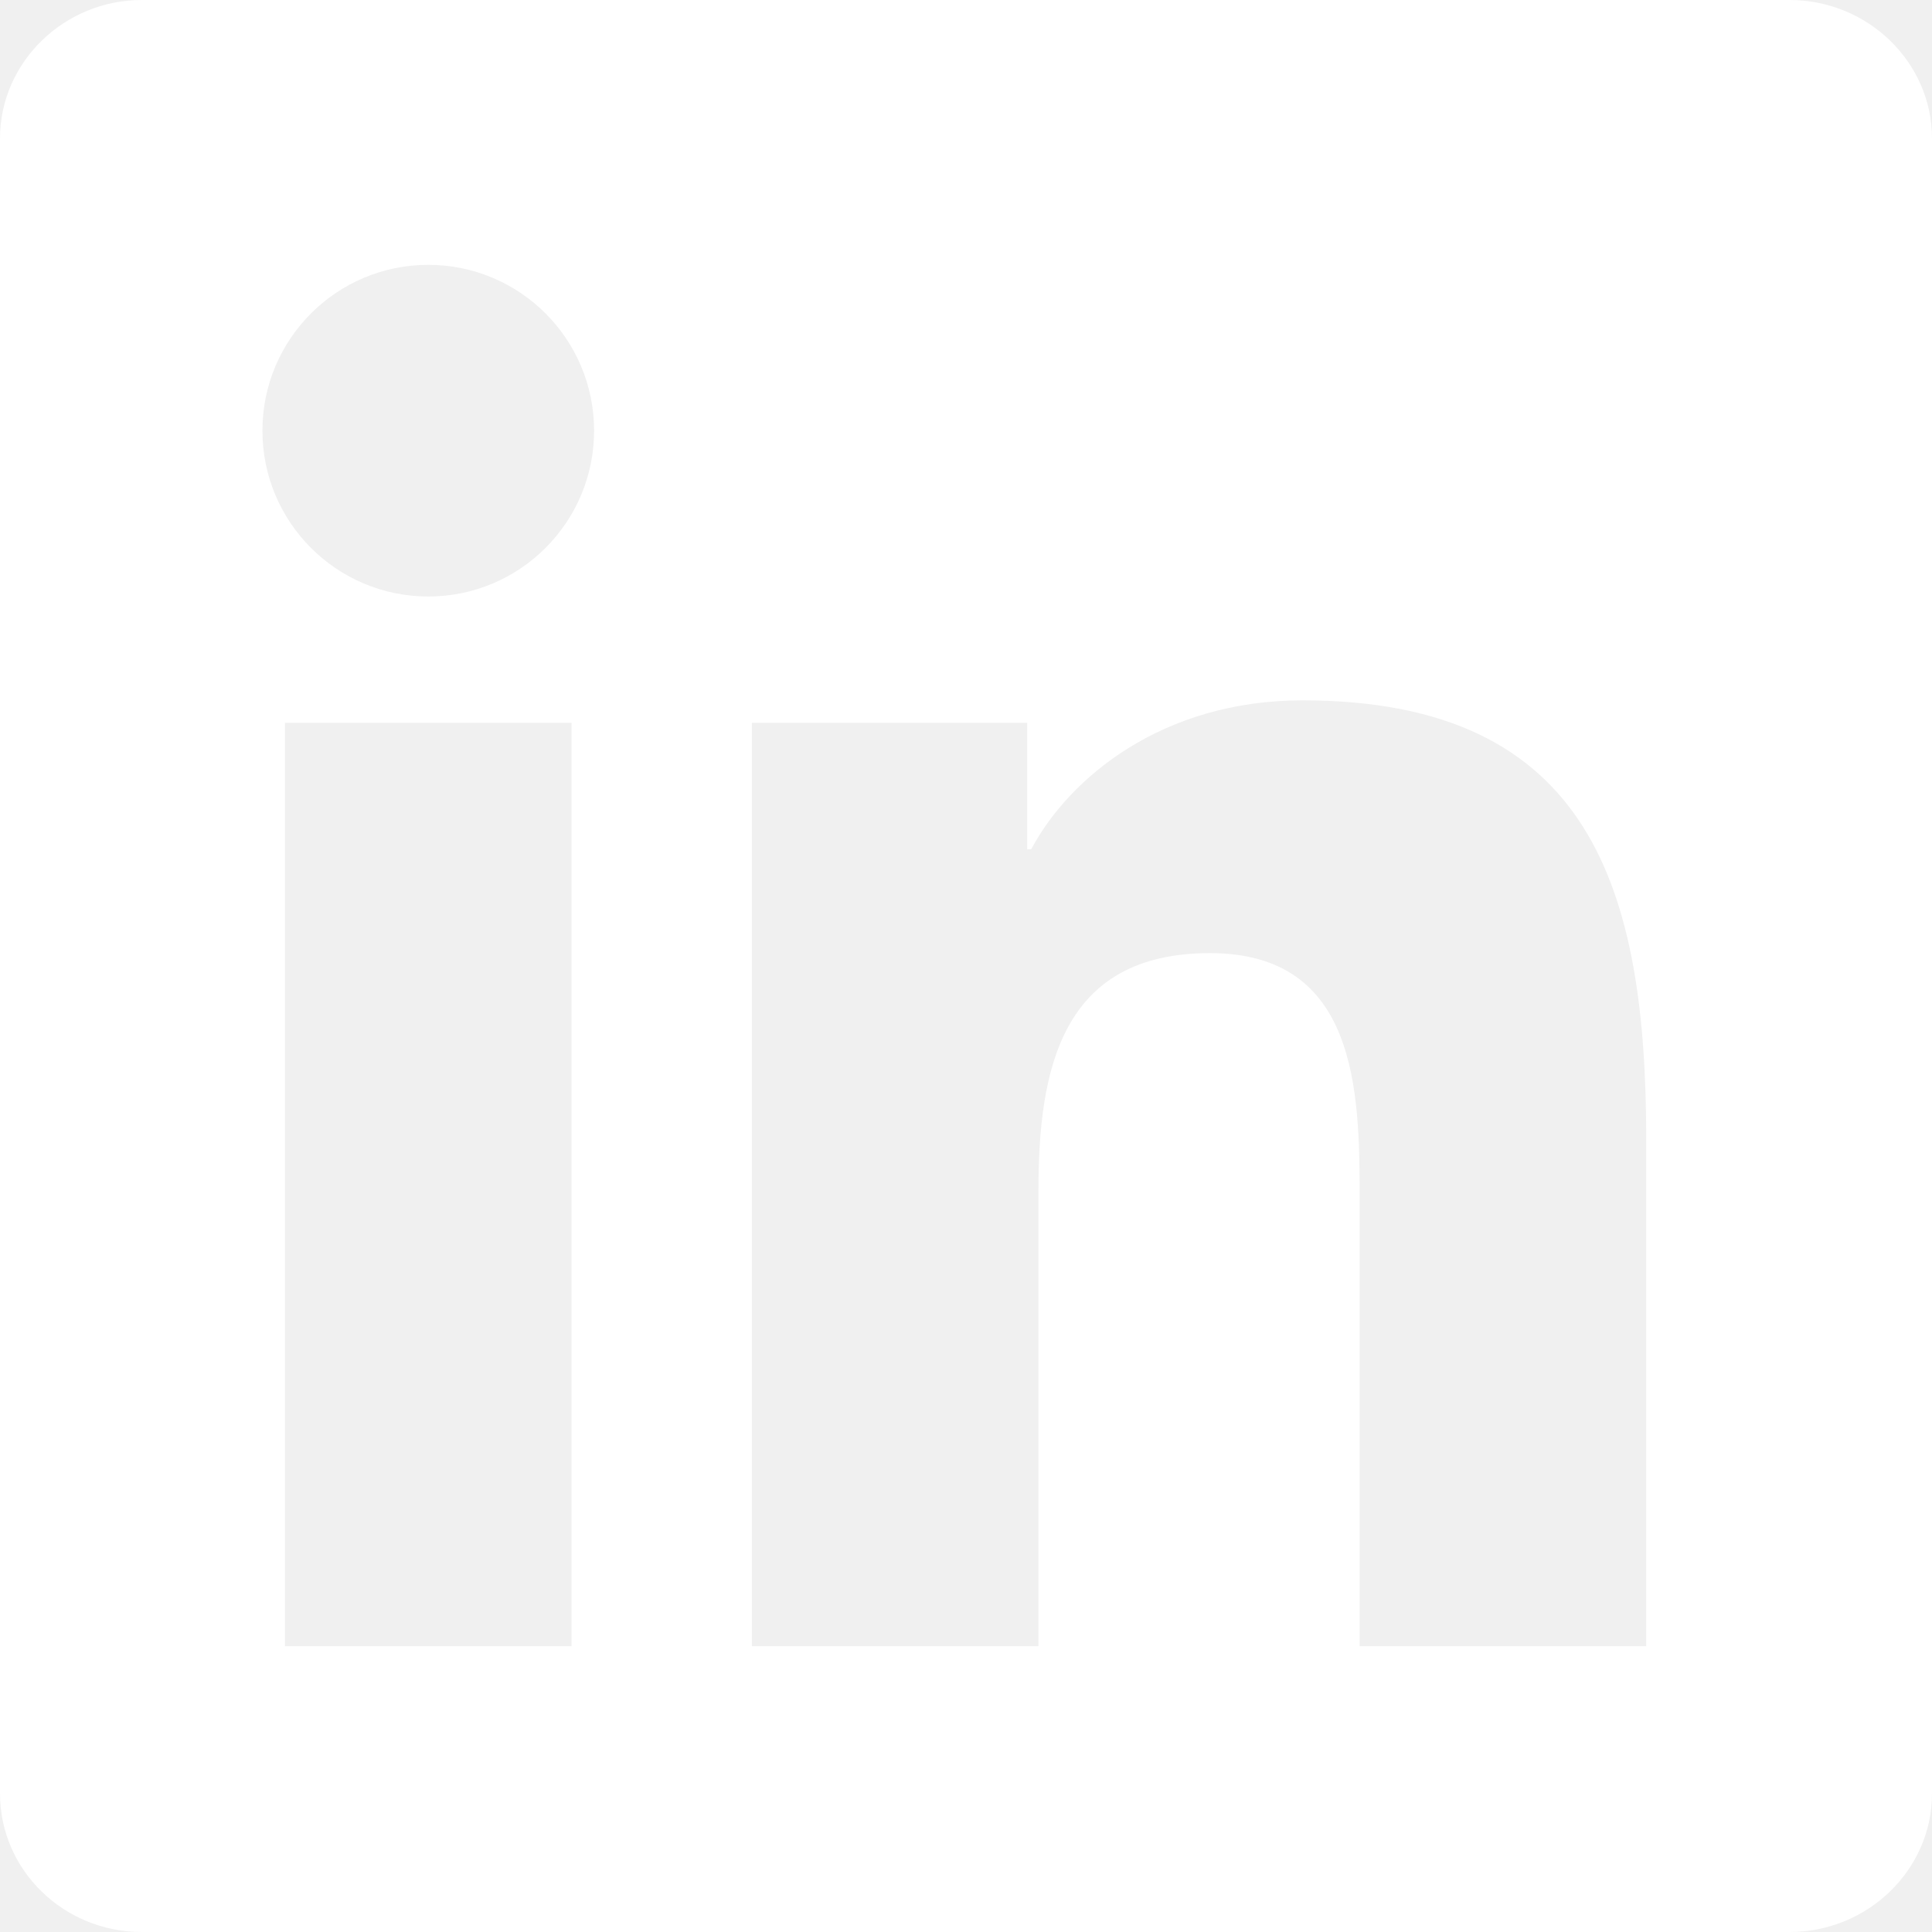
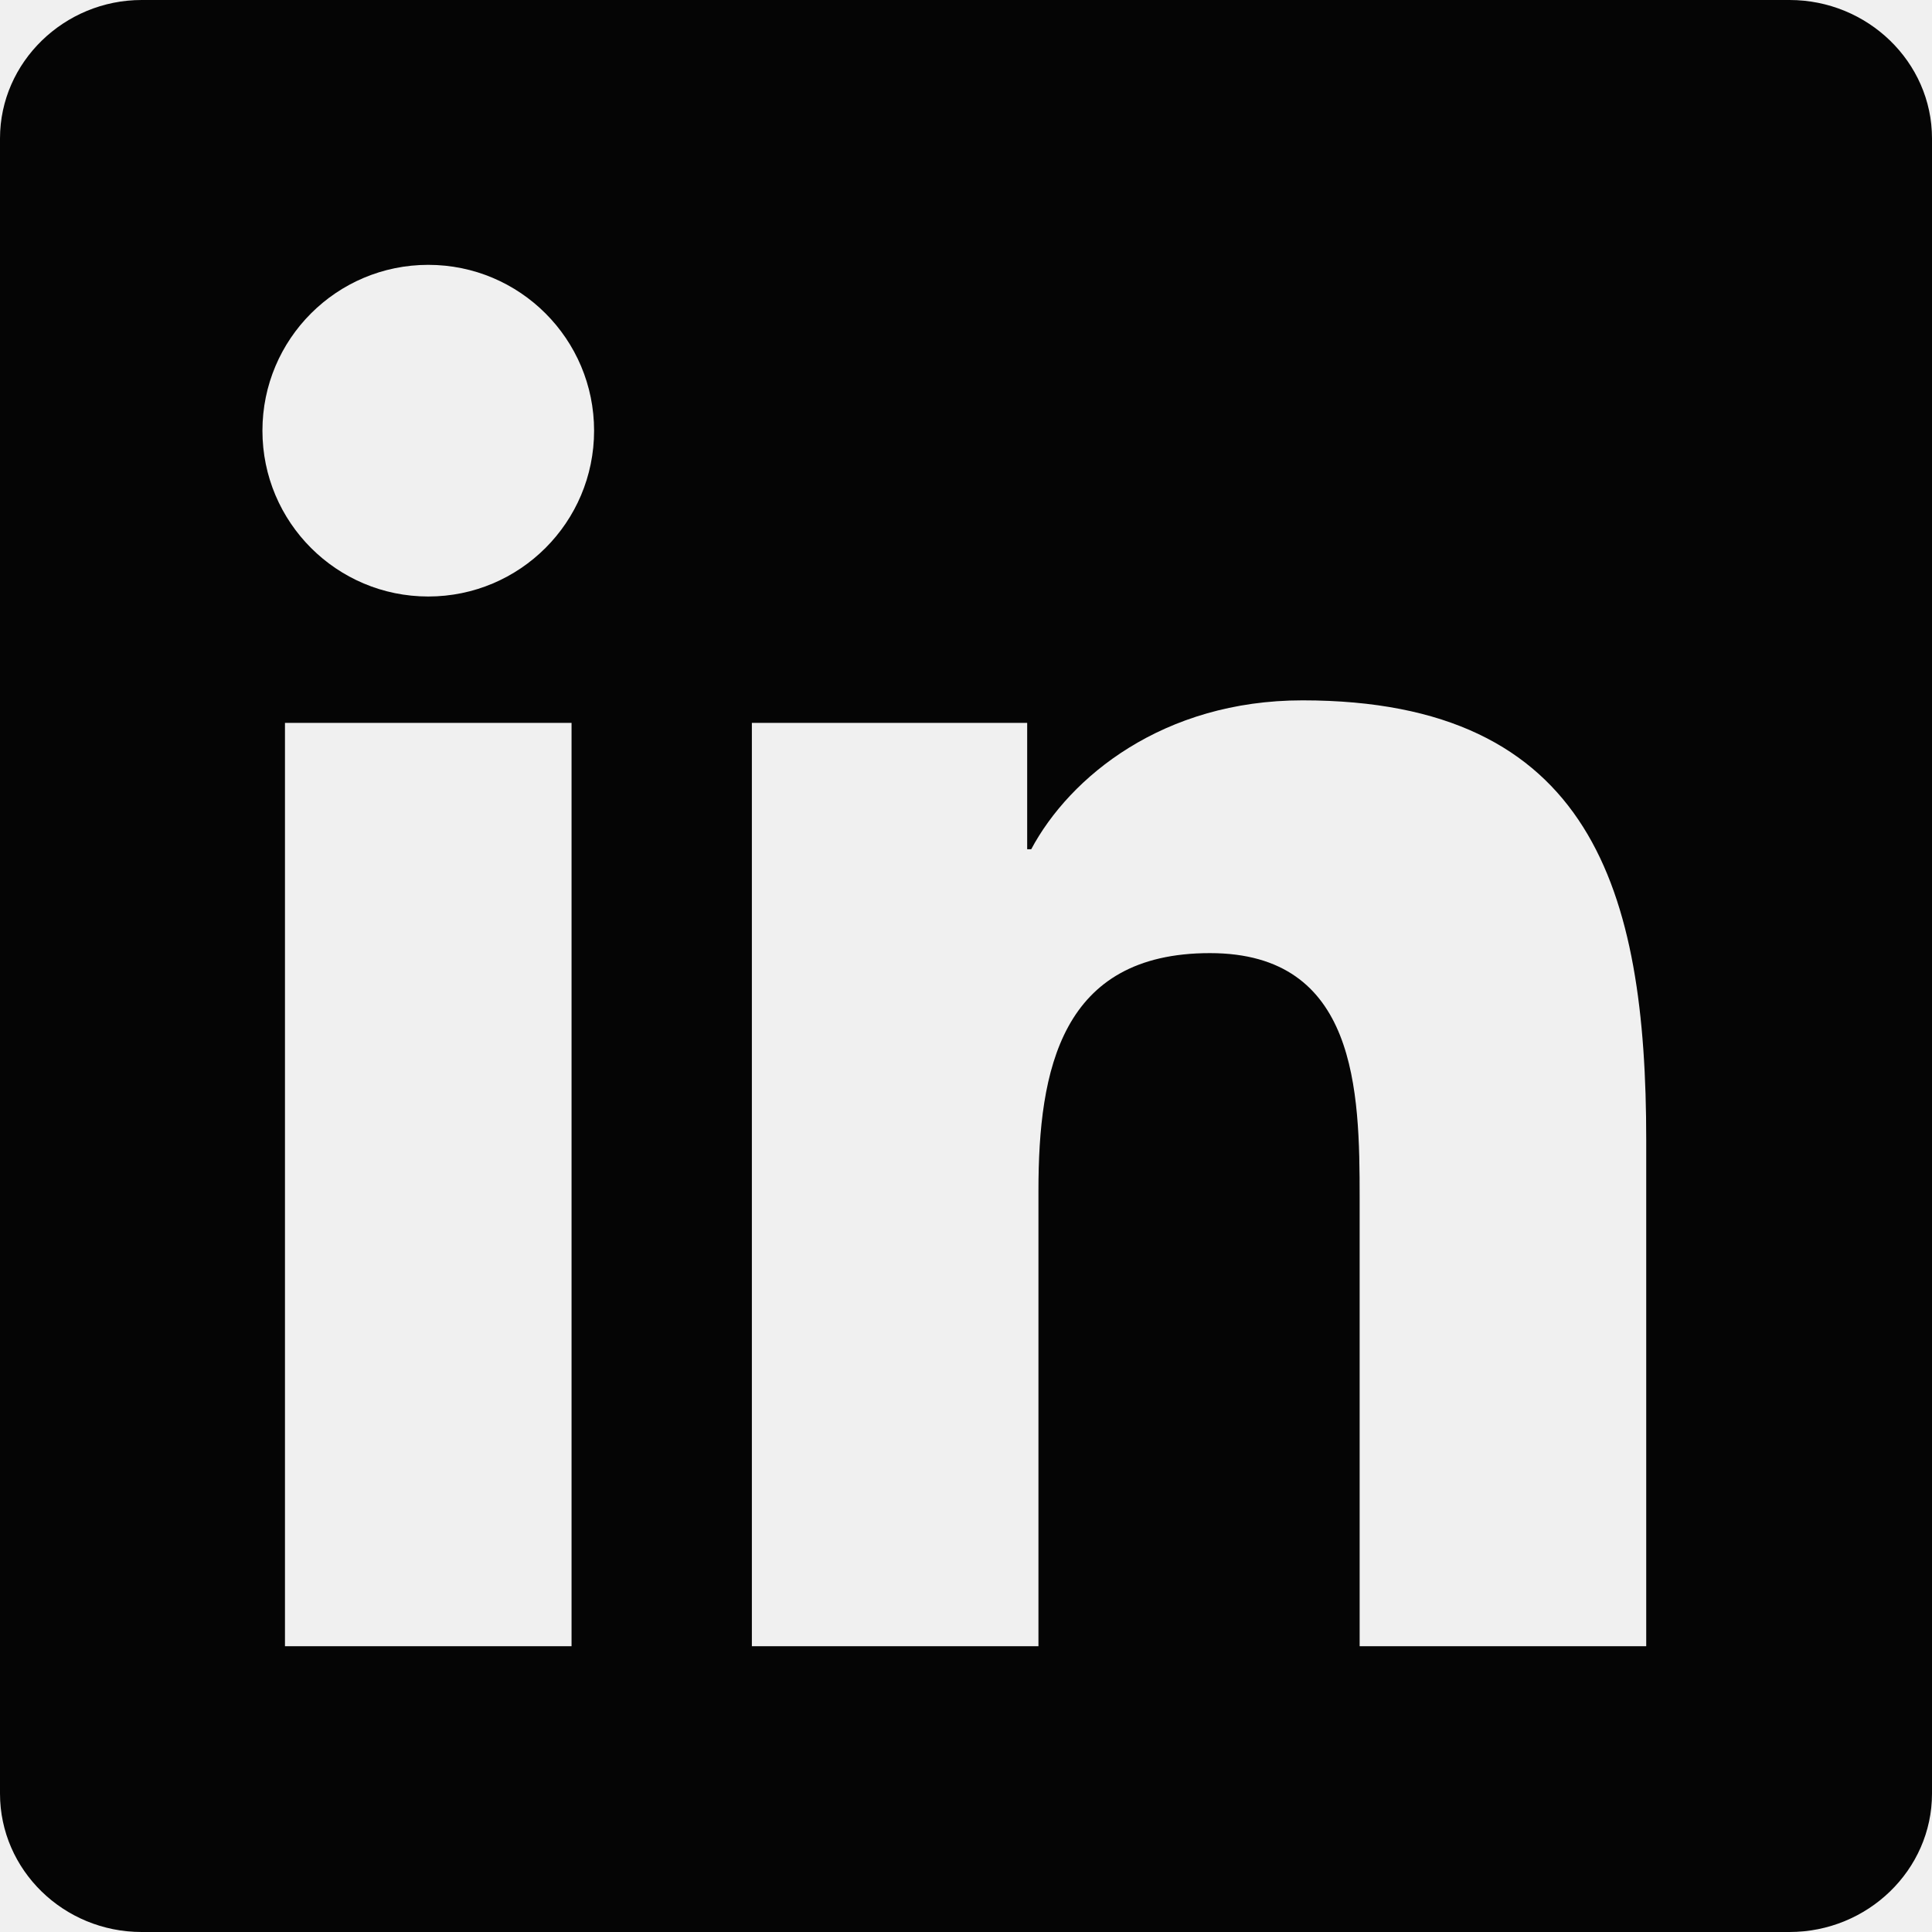
<svg xmlns="http://www.w3.org/2000/svg" viewBox="0 0 24 24" role="img" aria-label="LinkedIn">
-   <path fill="#ffffff" d="M20.45 20.45h-3.56v-5.57c0-1.33-.03-3.04-1.86-3.04-1.85 0-2.13 1.45-2.13 2.95v5.66H9.34V8.98h3.42v1.57h.05c.48-.9 1.64-1.85 3.37-1.85 3.6 0 4.27 2.37 4.27 5.46v6.29ZM5.32 7.41a2.06 2.06 0 1 1 0-4.12 2.06 2.06 0 0 1 0 4.12Zm1.78 13.04H3.54V8.98H7.1v11.47ZM22.23 0H1.76C.8 0 0 .77 0 1.72v20.56C0 23.23.79 24 1.76 24h20.47c.97 0 1.77-.77 1.77-1.72V1.72C24 .77 23.2 0 22.23 0Z" />
+   <path fill="#050505" d="M20.45 20.45h-3.56v-5.57c0-1.33-.03-3.04-1.86-3.04-1.85 0-2.13 1.45-2.13 2.95v5.66H9.34V8.98h3.42v1.57h.05c.48-.9 1.64-1.85 3.37-1.85 3.6 0 4.27 2.37 4.27 5.46v6.29ZM5.32 7.41a2.06 2.06 0 1 1 0-4.12 2.06 2.06 0 0 1 0 4.12Zm1.78 13.04H3.54V8.98H7.1v11.47ZM22.23 0H1.76C.8 0 0 .77 0 1.72v20.56C0 23.23.79 24 1.76 24h20.47c.97 0 1.77-.77 1.77-1.72V1.72C24 .77 23.2 0 22.23 0Z" />
</svg>
